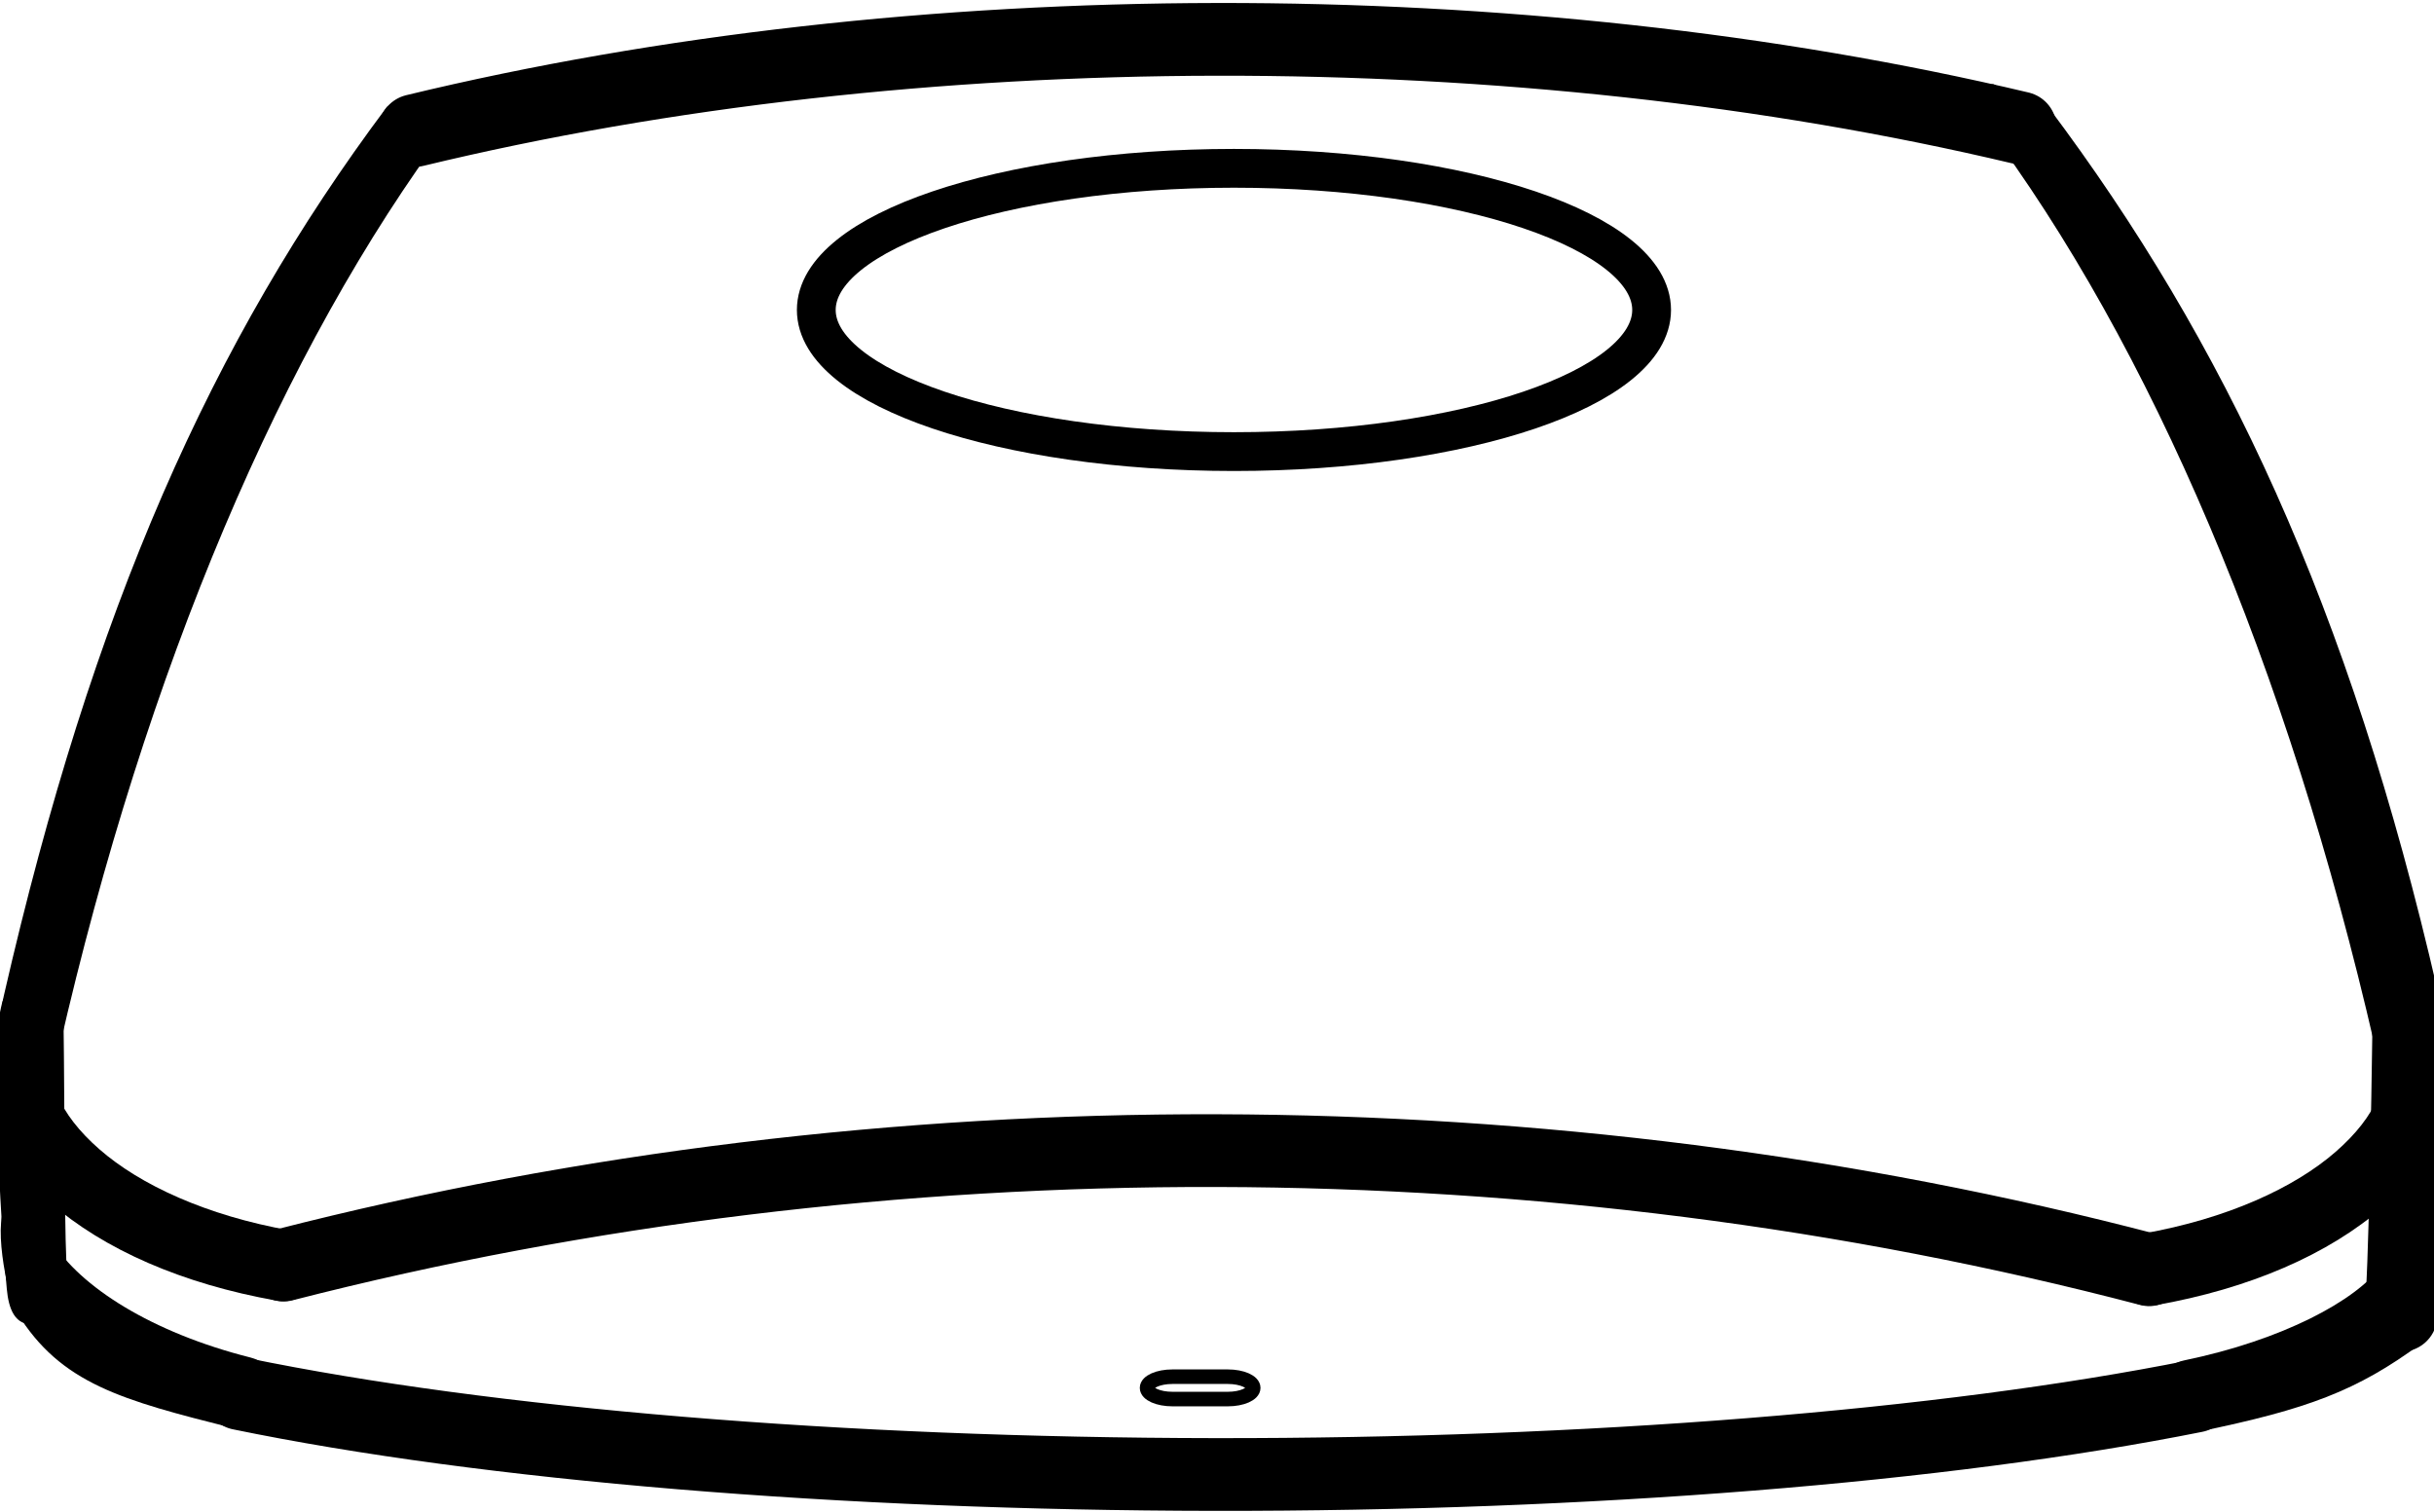
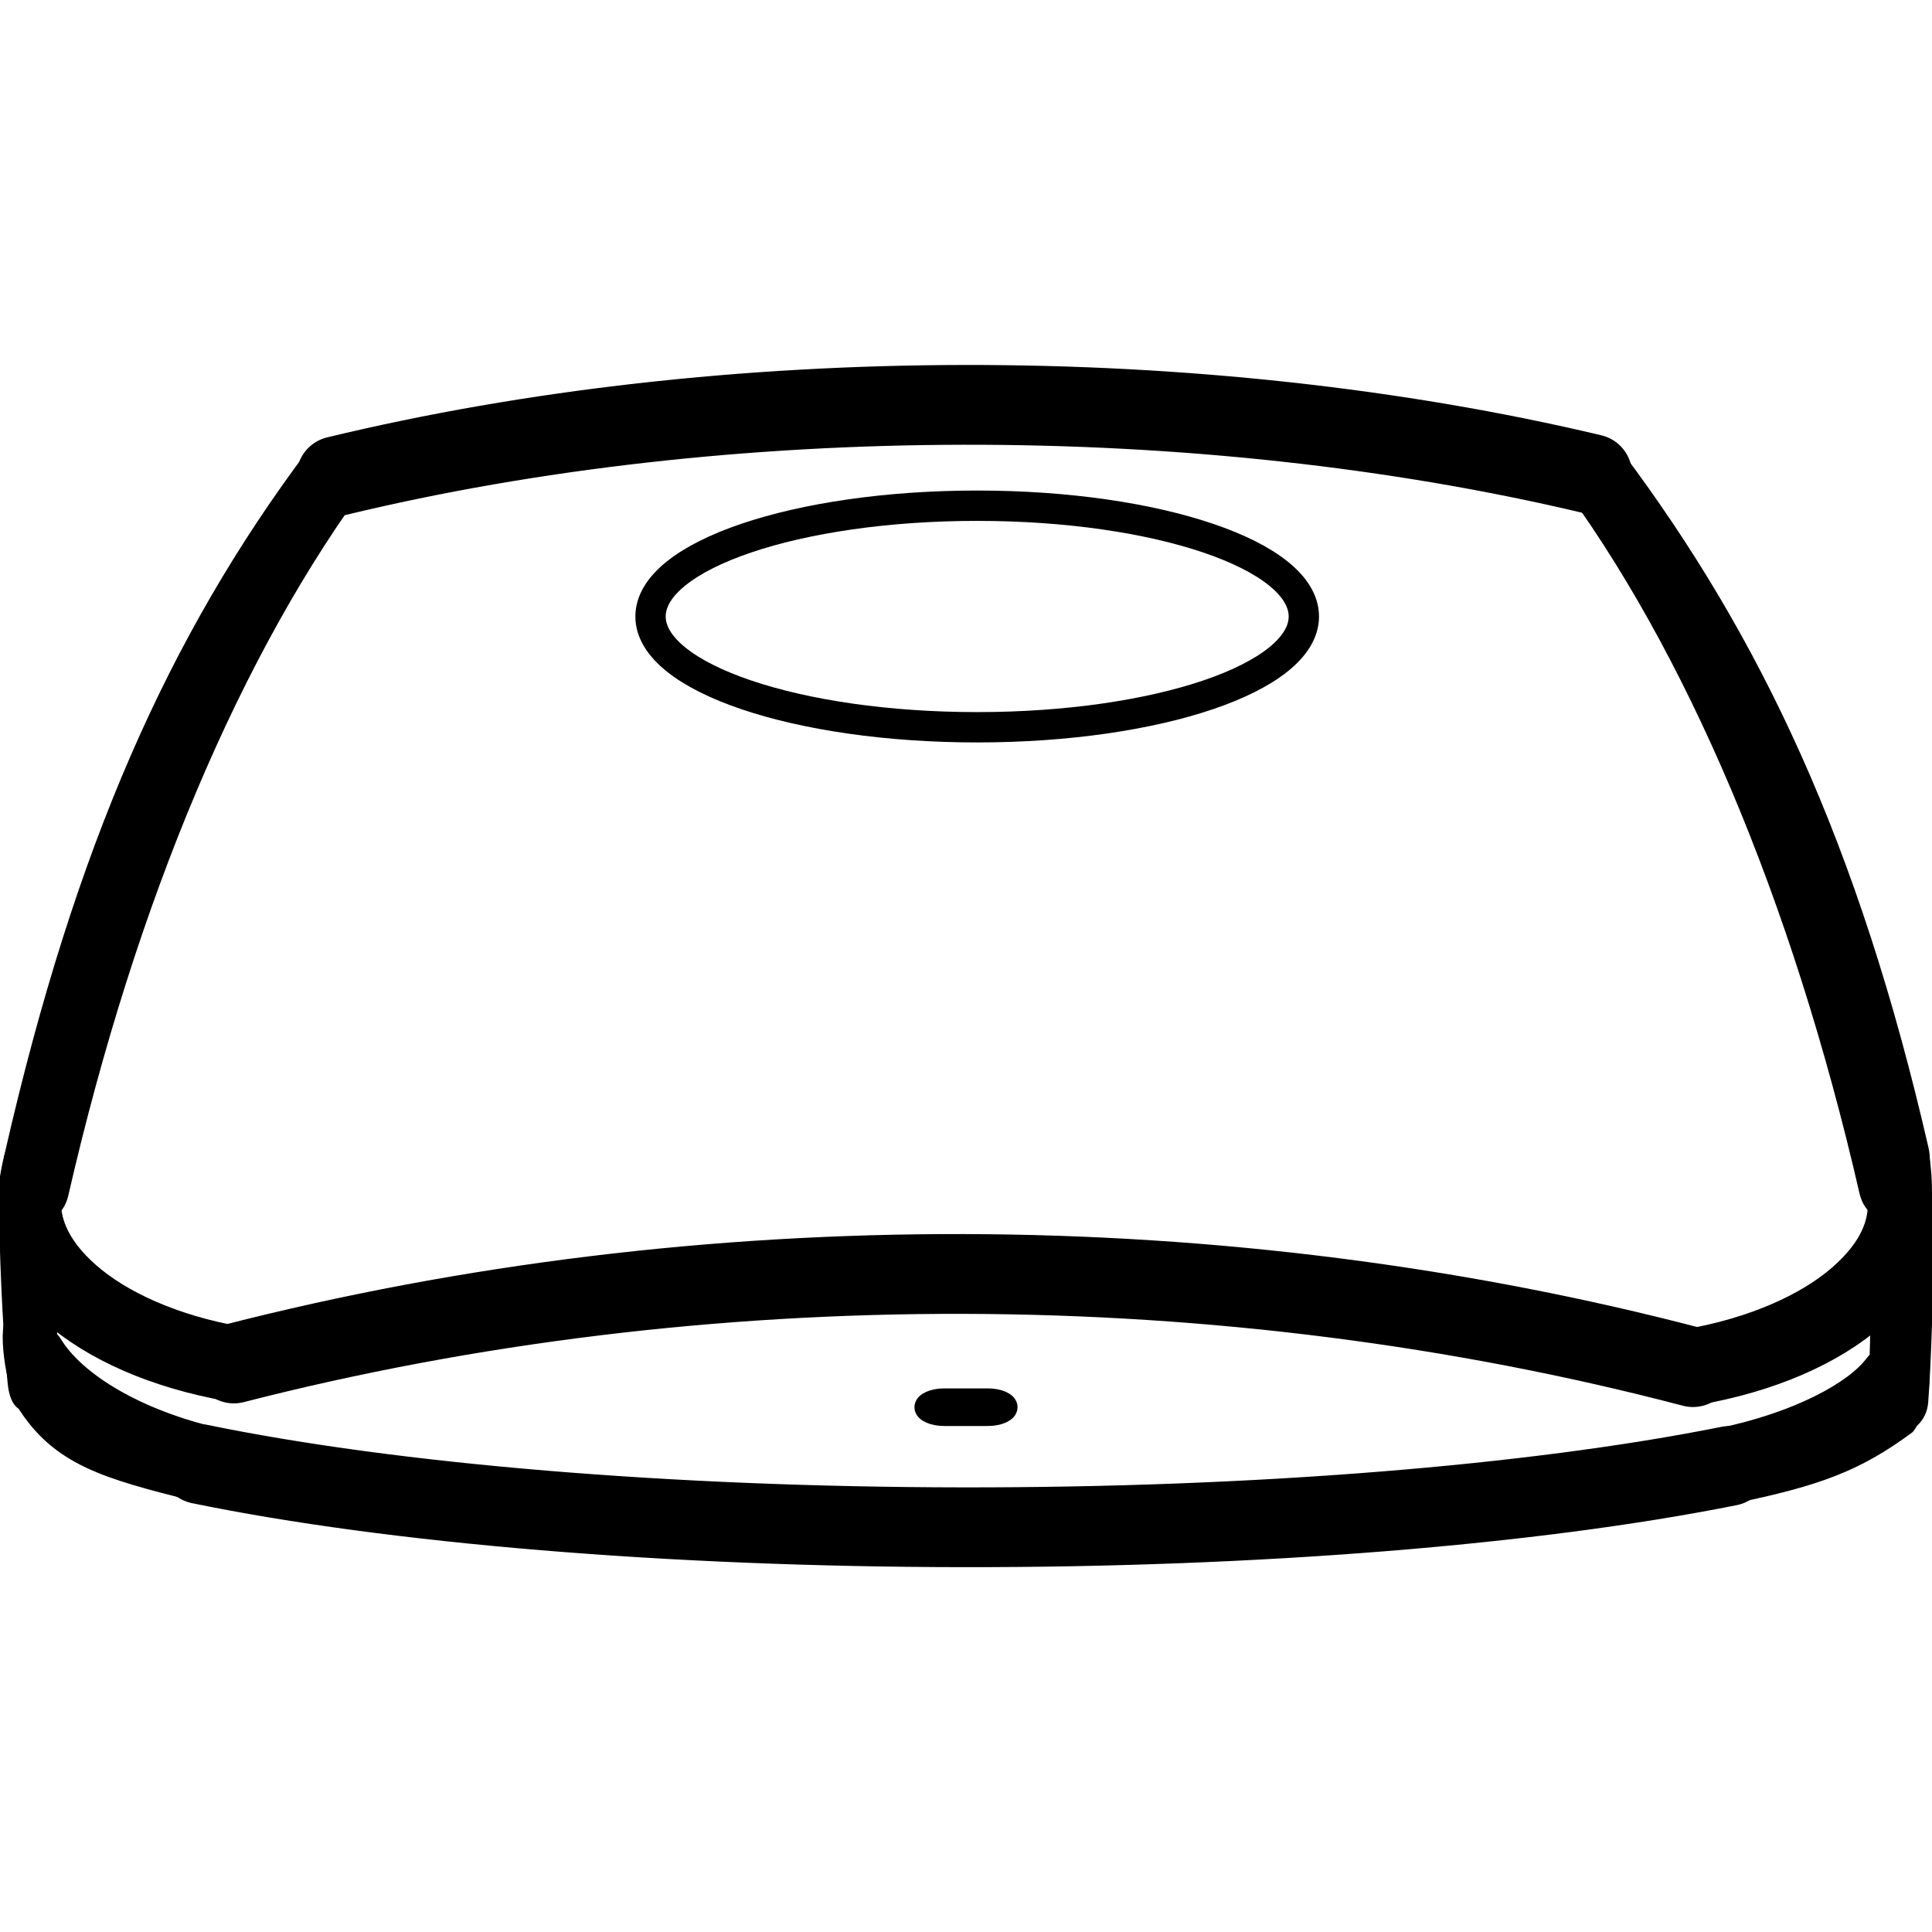
- <svg xmlns="http://www.w3.org/2000/svg" data-name="Layer 1" viewBox="0 0 502 311.645" x="0px" y="0px" id="svg3207" version="1.1" width="100%" height="100%">
-   <defs id="defs3217" />
-   <path style="color:#000000;fill:#000000;stroke-linecap:round;stroke-linejoin:round;-inkscape-stroke:none" d="M 92.306,19.349 C 90.337,19.633 80.884,20.594 79.692,22.187 43.577,70.475 19.081,125.557 0.78,205.407 c -0.926,4.038 -1.581,15.476 2.457,16.402 4.038,0.926 8.061,-1.597 8.986,-5.635 C 30.177,137.839 58.204,71.846 92.547,25.928 c 2.481,-3.317 4.425,-4.74 1.108,-7.221 -1.593,-1.192 0.62,0.358 -1.349,0.642 z" id="path3066" />
-   <path style="fill:none;stroke:#000000;stroke-width:15;stroke-linecap:round;stroke-linejoin:round;stroke-miterlimit:4;stroke-dasharray:none;stroke-opacity:1" id="path3095" d="M 85.531,26.925 A 344.06,150.211 0 0 1 416.668,26.382" />
-   <path style="color:#000000;fill:#000000;stroke-linecap:round;stroke-linejoin:round;-inkscape-stroke:none" d="m 23.789,693.68 c -7.525,-1.53 -7.153,-0.67 -8.682,6.855 -5.217,25.666 -1.606,54.778 18.766,73.258 20.372,18.48 49.814,31.818 85.094,38.324 7.551,1.392 14.8,-3.6 16.193,-11.15 1.393,-7.551 -3.599,-14.802 -11.15,-16.195 C 92.773,779.011 67.853,767.073 52.557,753.197 37.261,739.322 31.609,724.998 34.643,710.074 c 1.53,-7.524 -3.329,-14.864 -10.854,-16.395 z" id="path3097" transform="matrix(0.5494092,0,0,0.5296359,-8.372875,-161.8865)" />
-   <path style="color:#000000;fill:#000000;stroke-linecap:round;stroke-linejoin:round;-inkscape-stroke:none" d="m -497.375,205.973 c -4.053,-0.856 -4.325,-5.68 -5.181,-1.626 -2.917,13.812 -0.257,34.725 11.017,44.544 11.274,9.82 27.519,16.876 46.994,20.307 4.079,0.717 7.967,-2.007 8.686,-6.086 0.719,-4.079 -2.005,-7.968 -6.084,-8.688 -17.367,-3.059 -31.246,-9.442 -39.744,-16.844 -8.498,-7.402 -11.55,-14.909 -9.9,-22.719 0.856,-4.053 -1.735,-8.032 -5.787,-8.889 z" id="path3097-5-3" transform="scale(-1,1)" />
-   <path style="fill:none;stroke:#000000;stroke-width:15;stroke-linecap:round;stroke-linejoin:round;stroke-miterlimit:4;stroke-dasharray:none;stroke-opacity:1" id="path3983" d="m 443.253,-261.876 a 532.419,356.449 0 0 1 -384.776,0.962" transform="scale(1,-1)" />
-   <path style="color:#000000;fill:#000000;stroke-linecap:round;stroke-linejoin:round;-inkscape-stroke:none" d="m -414.703,20.025 c -1.969,0.282 -6.649,0.585 -7.842,2.177 -36.214,48.29 -61.908,102.55 -80.26,182.405 -0.927,4.036 0.004,15.74 4.04,16.668 4.036,0.927 8.06,-1.593 8.988,-5.629 18.003,-78.336 46.108,-144.331 80.545,-190.252 2.484,-3.314 2.279,-5.298 -1.034,-7.783 -1.591,-1.194 -2.468,2.132 -4.437,2.413 z" id="path3066-9" transform="scale(-1,1)" />
-   <rect style="fill:none;stroke:#000000;stroke-width:3;stroke-linecap:butt;stroke-linejoin:miter;stroke-miterlimit:4;stroke-dasharray:none;stroke-opacity:1" id="rect4030-1" width="21.894" height="4.612" x="236.577" y="283.936" ry="2.306" rx="5.23" />
-   <path style="fill:none;stroke:#000000;stroke-width:15;stroke-linecap:round;stroke-linejoin:round;stroke-miterlimit:4;stroke-dasharray:none;stroke-opacity:1" id="path4050" d="M 452.758,287.95 A 271.507,49.696 0 0 1 250.516,304.107 271.507,49.696 0 0 1 49.521,287.437" />
-   <path style="color:#000000;fill:#000000;stroke-linecap:round;stroke-linejoin:round;-inkscape-stroke:none" d="m 6.08,252.65 c -1.935,-0.46 -2.65,-5.429 -4.344,-4.386 -3.527,2.171 -0.389,18.973 1.782,22.501 9.017,14.646 21.604,17.995 44.489,23.765 4.016,1.012 8.092,-1.422 9.105,-5.438 1.014,-4.017 -1.422,-8.095 -5.439,-9.107 C 31.196,274.821 16.456,265.315 10.73,256.016 9.688,254.322 8.015,253.111 6.08,252.65 Z" id="path4072" />
-   <path style="color:#000000;fill:#000000;stroke-linecap:round;stroke-linejoin:round;-inkscape-stroke:none" d="m 4.703,214.279 c -4.142,0.058 -5.599,2.139 -5.541,6.281 0.273,19.335 1.396,35.993 2.237,45.246 0.375,4.125 1.638,7.695 5.763,7.321 4.126,-0.375 7.166,-4.023 6.791,-8.148 -0.756,-8.313 -0.58,-35.291 -0.85,-54.428 -0.058,-4.142 -4.258,3.67 -8.4,3.728 z" id="path4072-79" />
-   <path style="color:#000000;fill:#000000;stroke-linecap:round;stroke-linejoin:round;-inkscape-stroke:none" d="m -496.934,217.332 c -4.142,0.055 -7.455,3.456 -7.4,7.598 0.267,20.461 0.846,37.259 1.664,46.994 0.347,4.128 3.974,7.192 8.102,6.846 4.128,-0.347 7.192,-3.974 6.846,-8.102 -0.745,-8.865 -1.349,-41.016 -1.613,-61.294 -0.054,-4.142 -3.455,7.904 -7.598,7.958 z" id="path4072-79-1" transform="scale(-1,1)" />
-   <path style="color:#000000;fill:#000000;stroke-linecap:round;stroke-linejoin:round;-inkscape-stroke:none" d="m -496.02,258.277 c -1.969,-0.281 -3.969,0.232 -5.561,1.426 -3.313,2.486 -0.276,14.072 2.21,17.386 13.312,9.797 23.384,13.527 45.912,18.187 4.056,0.839 8.025,-1.77 8.863,-5.826 0.839,-4.056 -1.769,-8.024 -5.824,-8.863 -20.494,-4.239 -35.373,-12.342 -40.66,-19.387 -1.194,-1.59 -2.971,-2.641 -4.939,-2.922 z" id="path4072-7" transform="scale(-1,1)" />
-   <ellipse style="fill:none;fill-rule:evenodd;stroke:#000000;stroke-width:8;stroke-dasharray:none;stroke-opacity:1" id="path1" cx="254.497" cy="63.927" rx="86.141" ry="29.213" />
+ <svg xmlns="http://www.w3.org/2000/svg" viewBox="0 0 960 960" x="0px" y="0px" id="rm4_icon" version="1.1" width="960" height="960">
+   <defs id="defs1" />
+   <path style="color:#000000;fill:#000000;stroke:#000000;stroke-width:9.911;stroke-linecap:round;stroke-linejoin:round;stroke-dasharray:none" d="m 179.95,222.333 c -3.71,0.535 -21.522,2.346 -23.767,5.348 -68.051,90.988 -114.208,194.776 -148.693,345.235 -1.744,7.608 -2.979,29.161 4.629,30.905 7.608,1.744 15.189,-3.01 16.933,-10.617 33.83,-147.602 86.641,-271.951 151.352,-358.473 4.675,-6.25 8.338,-8.931 2.088,-13.606 -3.001,-2.245 1.168,0.675 -2.542,1.21 z" id="path3066" />
+   <path style="color:#000000;fill:none;stroke:#000000;stroke-width:39.642;stroke-linecap:round;stroke-linejoin:round;stroke-miterlimit:4;stroke-dasharray:none;stroke-opacity:1" id="path3095" d="m 167.184,236.609 a 648.299,283.037 0 0 1 623.948,-1.023" />
+   <path style="color:#000000;fill:#000000;stroke:#000000;stroke-width:9.911;stroke-linecap:round;stroke-linejoin:round;stroke-dasharray:none" d="m 14.872,573.112 c -7.79,-1.527 -7.405,-0.668 -8.988,6.841 -5.401,25.614 -1.662,54.667 19.427,73.109 21.09,18.443 51.569,31.754 88.092,38.247 7.817,1.389 15.322,-3.593 16.764,-11.128 1.442,-7.536 -3.726,-14.772 -11.543,-16.162 C 86.286,658.27 60.488,646.356 44.653,632.509 28.818,618.661 22.968,604.367 26.108,589.473 27.692,581.964 22.661,574.639 14.872,573.112 Z" id="path3097" />
+   <path style="color:#000000;fill:#000000;stroke:#000000;stroke-width:9.911;stroke-linecap:round;stroke-linejoin:round;stroke-dasharray:none" d="m 943.206,573.982 c 7.637,-1.614 8.15,-10.702 9.762,-3.064 5.497,26.026 0.484,65.43 -20.759,83.933 -21.243,18.503 -51.852,31.799 -88.549,38.263 -7.686,1.352 -15.012,-3.782 -16.366,-11.467 -1.354,-7.686 3.778,-15.014 11.464,-16.37 32.724,-5.765 58.876,-17.791 74.888,-31.738 16.012,-13.947 21.763,-28.091 18.655,-42.808 -1.614,-7.636 3.268,-15.135 10.904,-16.749 z" id="path3097-5-3" />
+   <path style="color:#000000;fill:none;stroke:#000000;stroke-width:39.642;stroke-linecap:round;stroke-linejoin:round;stroke-miterlimit:4;stroke-dasharray:none;stroke-opacity:1" id="path3983" d="m 841.225,679.318 a 1003.216,671.643 0 0 0 -725.018,-1.812" />
+   <path style="color:#000000;fill:#000000;stroke:#000000;stroke-width:9.911;stroke-linecap:round;stroke-linejoin:round;stroke-dasharray:none" d="m 787.431,223.608 c 3.711,0.531 12.528,1.102 14.776,4.102 68.237,90.991 116.651,193.232 151.231,343.699 1.747,7.606 -0.008,29.659 -7.612,31.408 -7.606,1.747 -15.188,-3.001 -16.936,-10.606 -33.922,-147.605 -86.879,-271.958 -151.768,-358.484 -4.68,-6.244 -4.295,-9.983 1.948,-14.665 2.998,-2.25 4.65,4.018 8.36,4.547 z" id="path3066-9" />
+   <rect style="color:#000000;fill:none;stroke:#000000;stroke-width:10;stroke-linecap:butt;stroke-linejoin:miter;stroke-miterlimit:4;stroke-dasharray:none;stroke-opacity:1" id="rect4030-1" width="41.255" height="8.689" x="459.373" y="694.884" ry="4.345" rx="9.855" />
+   <path style="color:#000000;fill:none;stroke:#000000;stroke-width:39.642;stroke-linecap:round;stroke-linejoin:round;stroke-miterlimit:4;stroke-dasharray:none;stroke-opacity:1" id="path4050" d="M 859.137,728.449 A 511.59,93.64 0 0 1 478.06,758.892 511.59,93.64 0 0 1 99.333,727.482" />
+   <path style="color:#000000;fill:#000000;stroke:#000000;stroke-width:9.911;stroke-linecap:round;stroke-linejoin:round;stroke-dasharray:none" d="m 17.478,661.935 c -3.647,-0.867 -4.993,-10.231 -8.185,-8.265 -6.646,4.092 -0.733,35.751 3.358,42.397 16.991,27.597 40.708,33.907 83.83,44.779 7.567,1.908 15.248,-2.679 17.157,-10.246 1.91,-7.569 -2.68,-15.253 -10.249,-17.161 -38.586,-9.729 -66.36,-27.641 -77.148,-45.163 -1.964,-3.192 -5.116,-5.473 -8.763,-6.341 z" id="path4072" />
+   <path style="color:#000000;fill:#000000;stroke:#000000;stroke-width:1.884;stroke-linecap:round;stroke-linejoin:round;-inkscape-stroke:none" d="m 10.919,589.633 c -7.805,0.109 -10.551,4.03 -10.44,11.836 0.514,36.433 2.63,67.819 4.215,85.255 0.706,7.772 3.087,14.499 10.859,13.794 7.774,-0.706 13.503,-7.58 12.796,-15.354 -1.424,-15.663 -1.093,-66.497 -1.602,-102.556 -0.109,-7.805 -8.023,6.915 -15.828,7.025 z" id="path4072-79" />
+   <path style="color:#000000;fill:#000000;stroke:#000000;stroke-width:1.983;stroke-linecap:round;stroke-linejoin:round;-inkscape-stroke:none" d="m 946.351,582.441 c 7.779,0.115 14.002,7.237 13.9,15.91 -0.501,42.847 -1.59,78.022 -3.126,98.409 -0.651,8.643 -7.464,15.061 -15.217,14.335 -7.753,-0.726 -13.51,-8.322 -12.858,-16.965 1.399,-18.564 2.534,-85.889 3.03,-128.353 0.101,-8.674 6.49,16.551 14.271,16.664 z" id="path4072-79-1" />
+   <path style="color:#000000;fill:#000000;stroke:#000000;stroke-width:9.911;stroke-linecap:round;stroke-linejoin:round;stroke-dasharray:none" d="m 940.652,672.537 c 3.711,-0.529 7.479,0.437 10.478,2.687 6.243,4.684 0.52,26.516 -4.163,32.759 -25.084,18.459 -44.061,25.488 -86.509,34.268 -7.643,1.58 -15.121,-3.335 -16.701,-10.978 -1.581,-7.642 3.333,-15.119 10.974,-16.701 38.616,-7.987 66.652,-23.255 76.614,-36.53 2.25,-2.997 5.598,-4.977 9.307,-5.506 z" id="path4072-7" />
+   <ellipse style="color:#000000;fill:none;fill-rule:evenodd;stroke:#000000;stroke-width:15.074;stroke-dasharray:none;stroke-opacity:1" id="path1" cx="485.56" cy="306.33" rx="162.312" ry="55.045" />
</svg>
